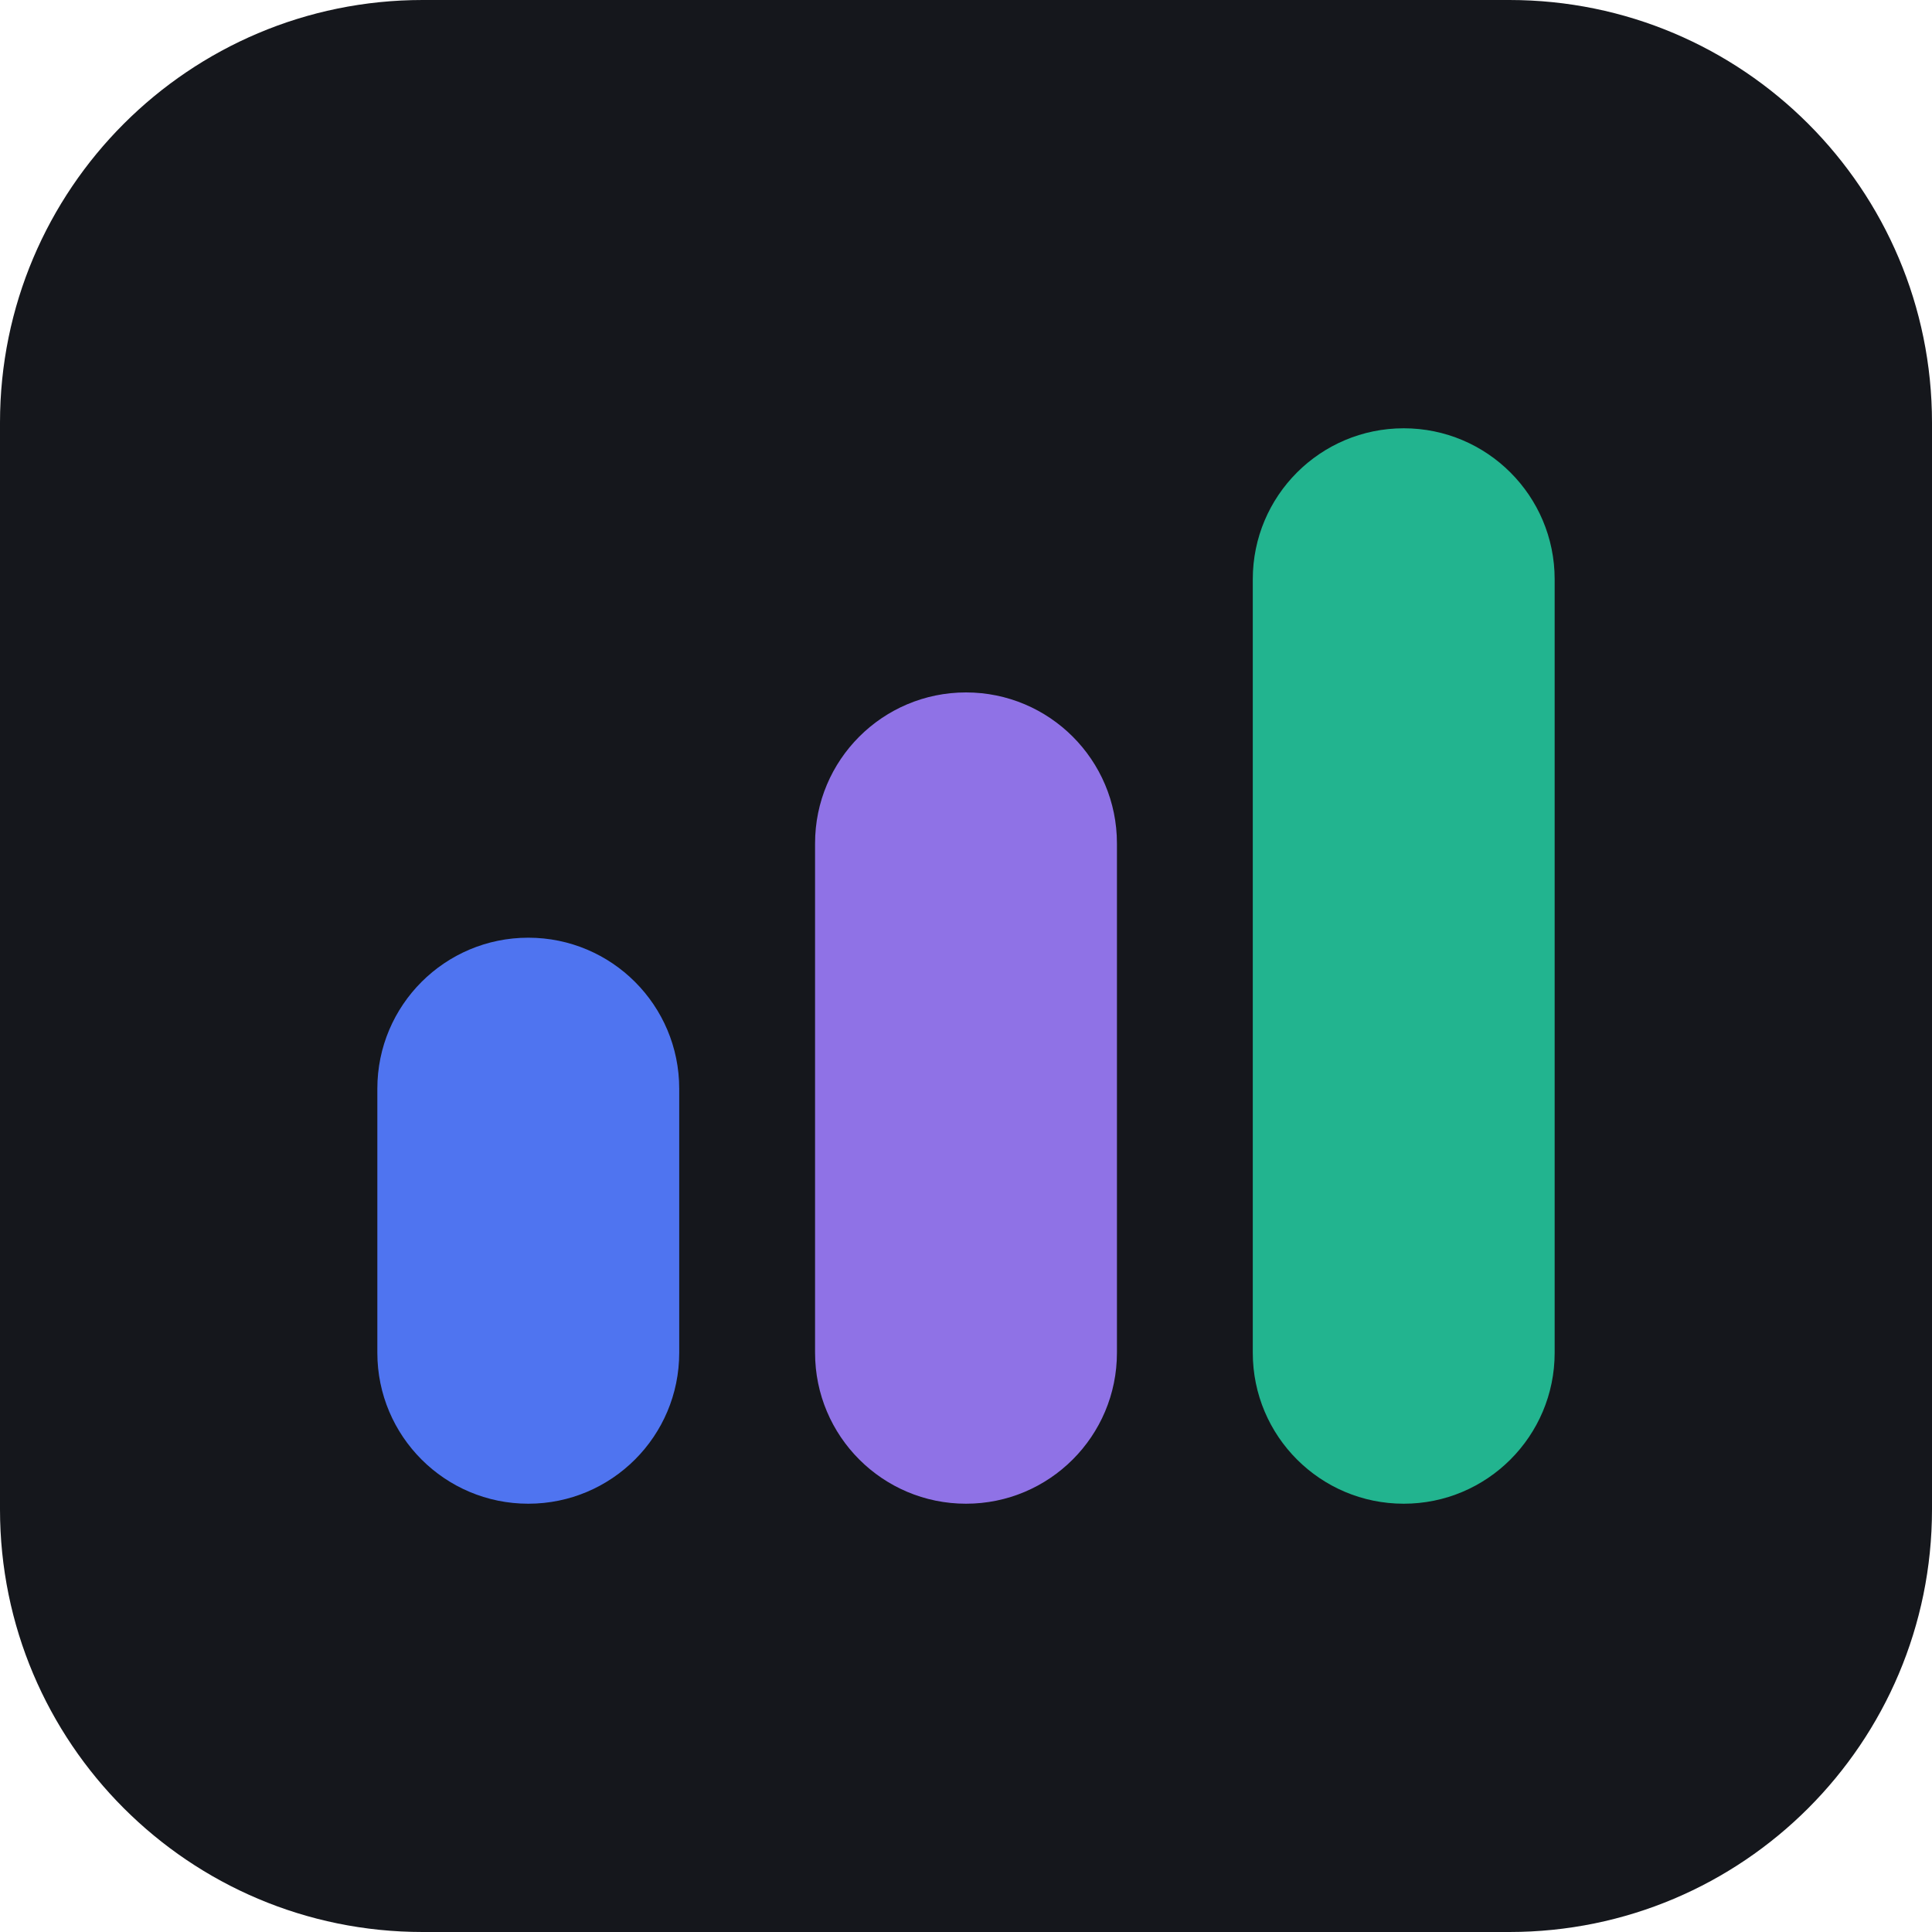
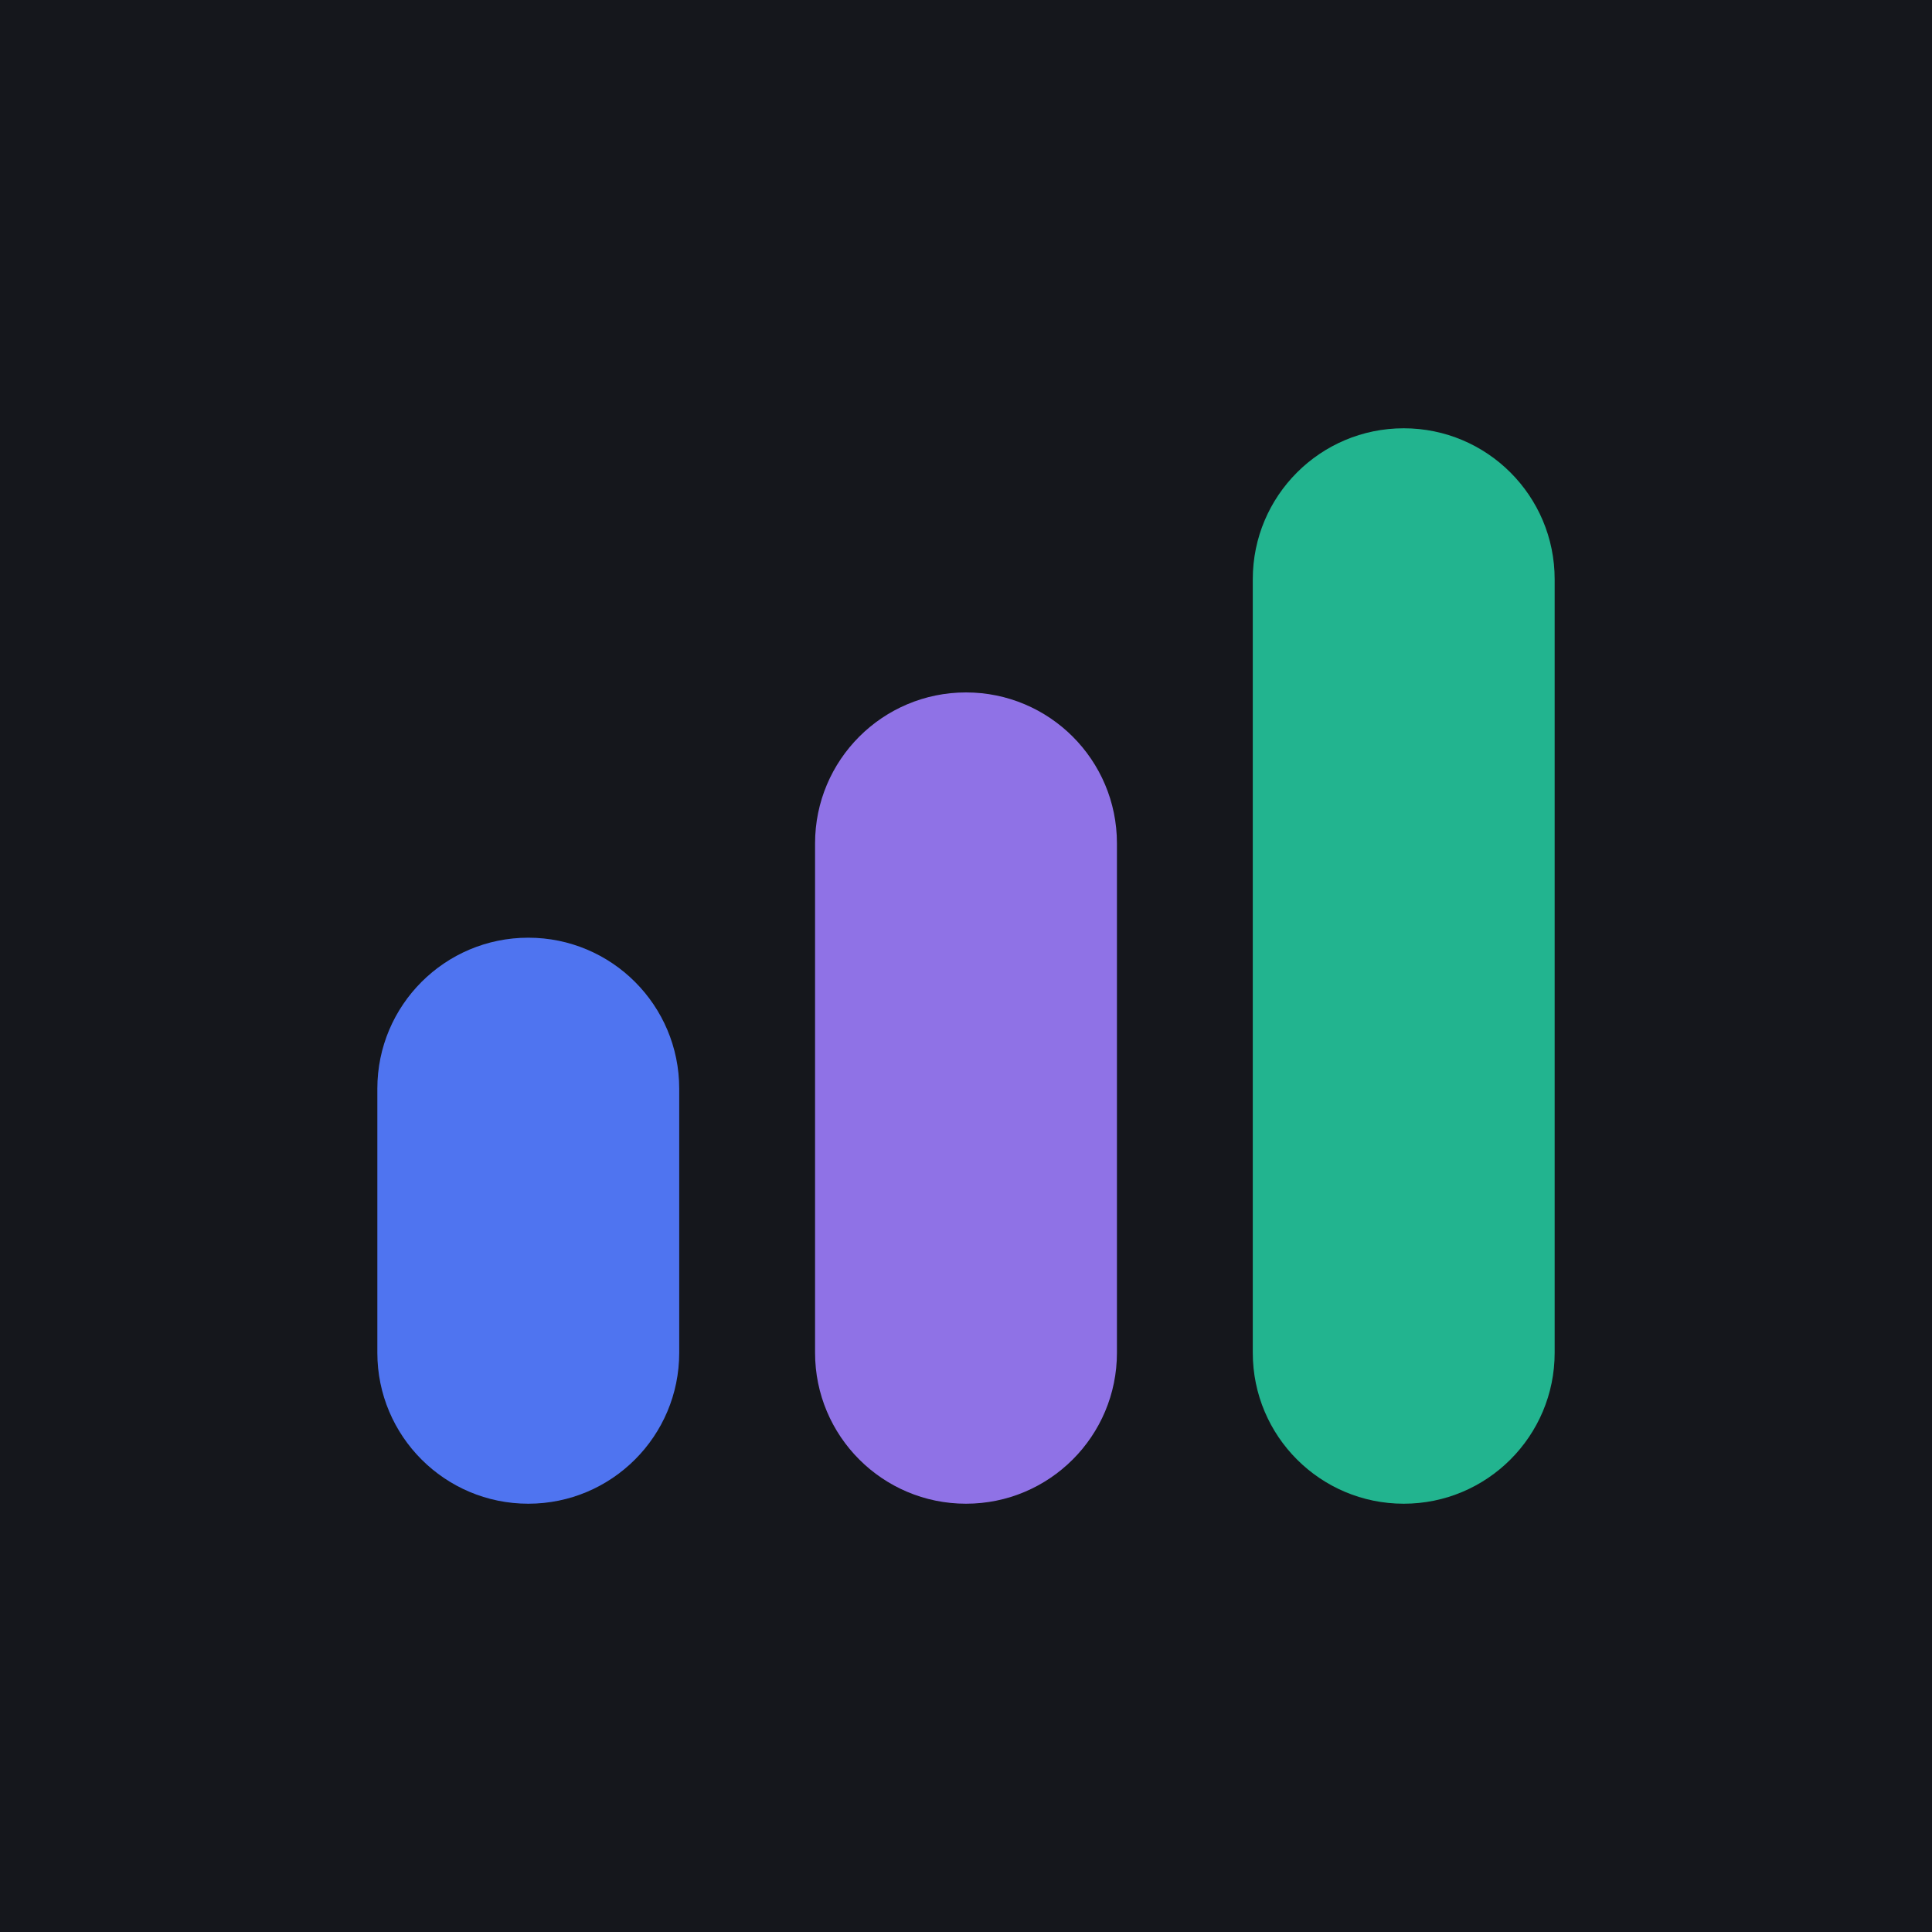
<svg xmlns="http://www.w3.org/2000/svg" viewBox="0 0 512 512">
-   <rect width="512" height="512" rx="112" fill="#15171c" />
+   <rect width="512" height="512" rx="0" fill="#15171c" />
  <g transform="translate(256 256) scale(1.0) translate(-256 -243.5)">
    <rect x="100.0" y="236" width="80" height="150" rx="40" fill="#4f74f0" />
    <rect x="216.0" y="171" width="80" height="215" rx="40" fill="#8f72e6" />
    <rect x="332.0" y="101" width="80" height="285" rx="40" fill="#22b48f" />
  </g>
</svg>
